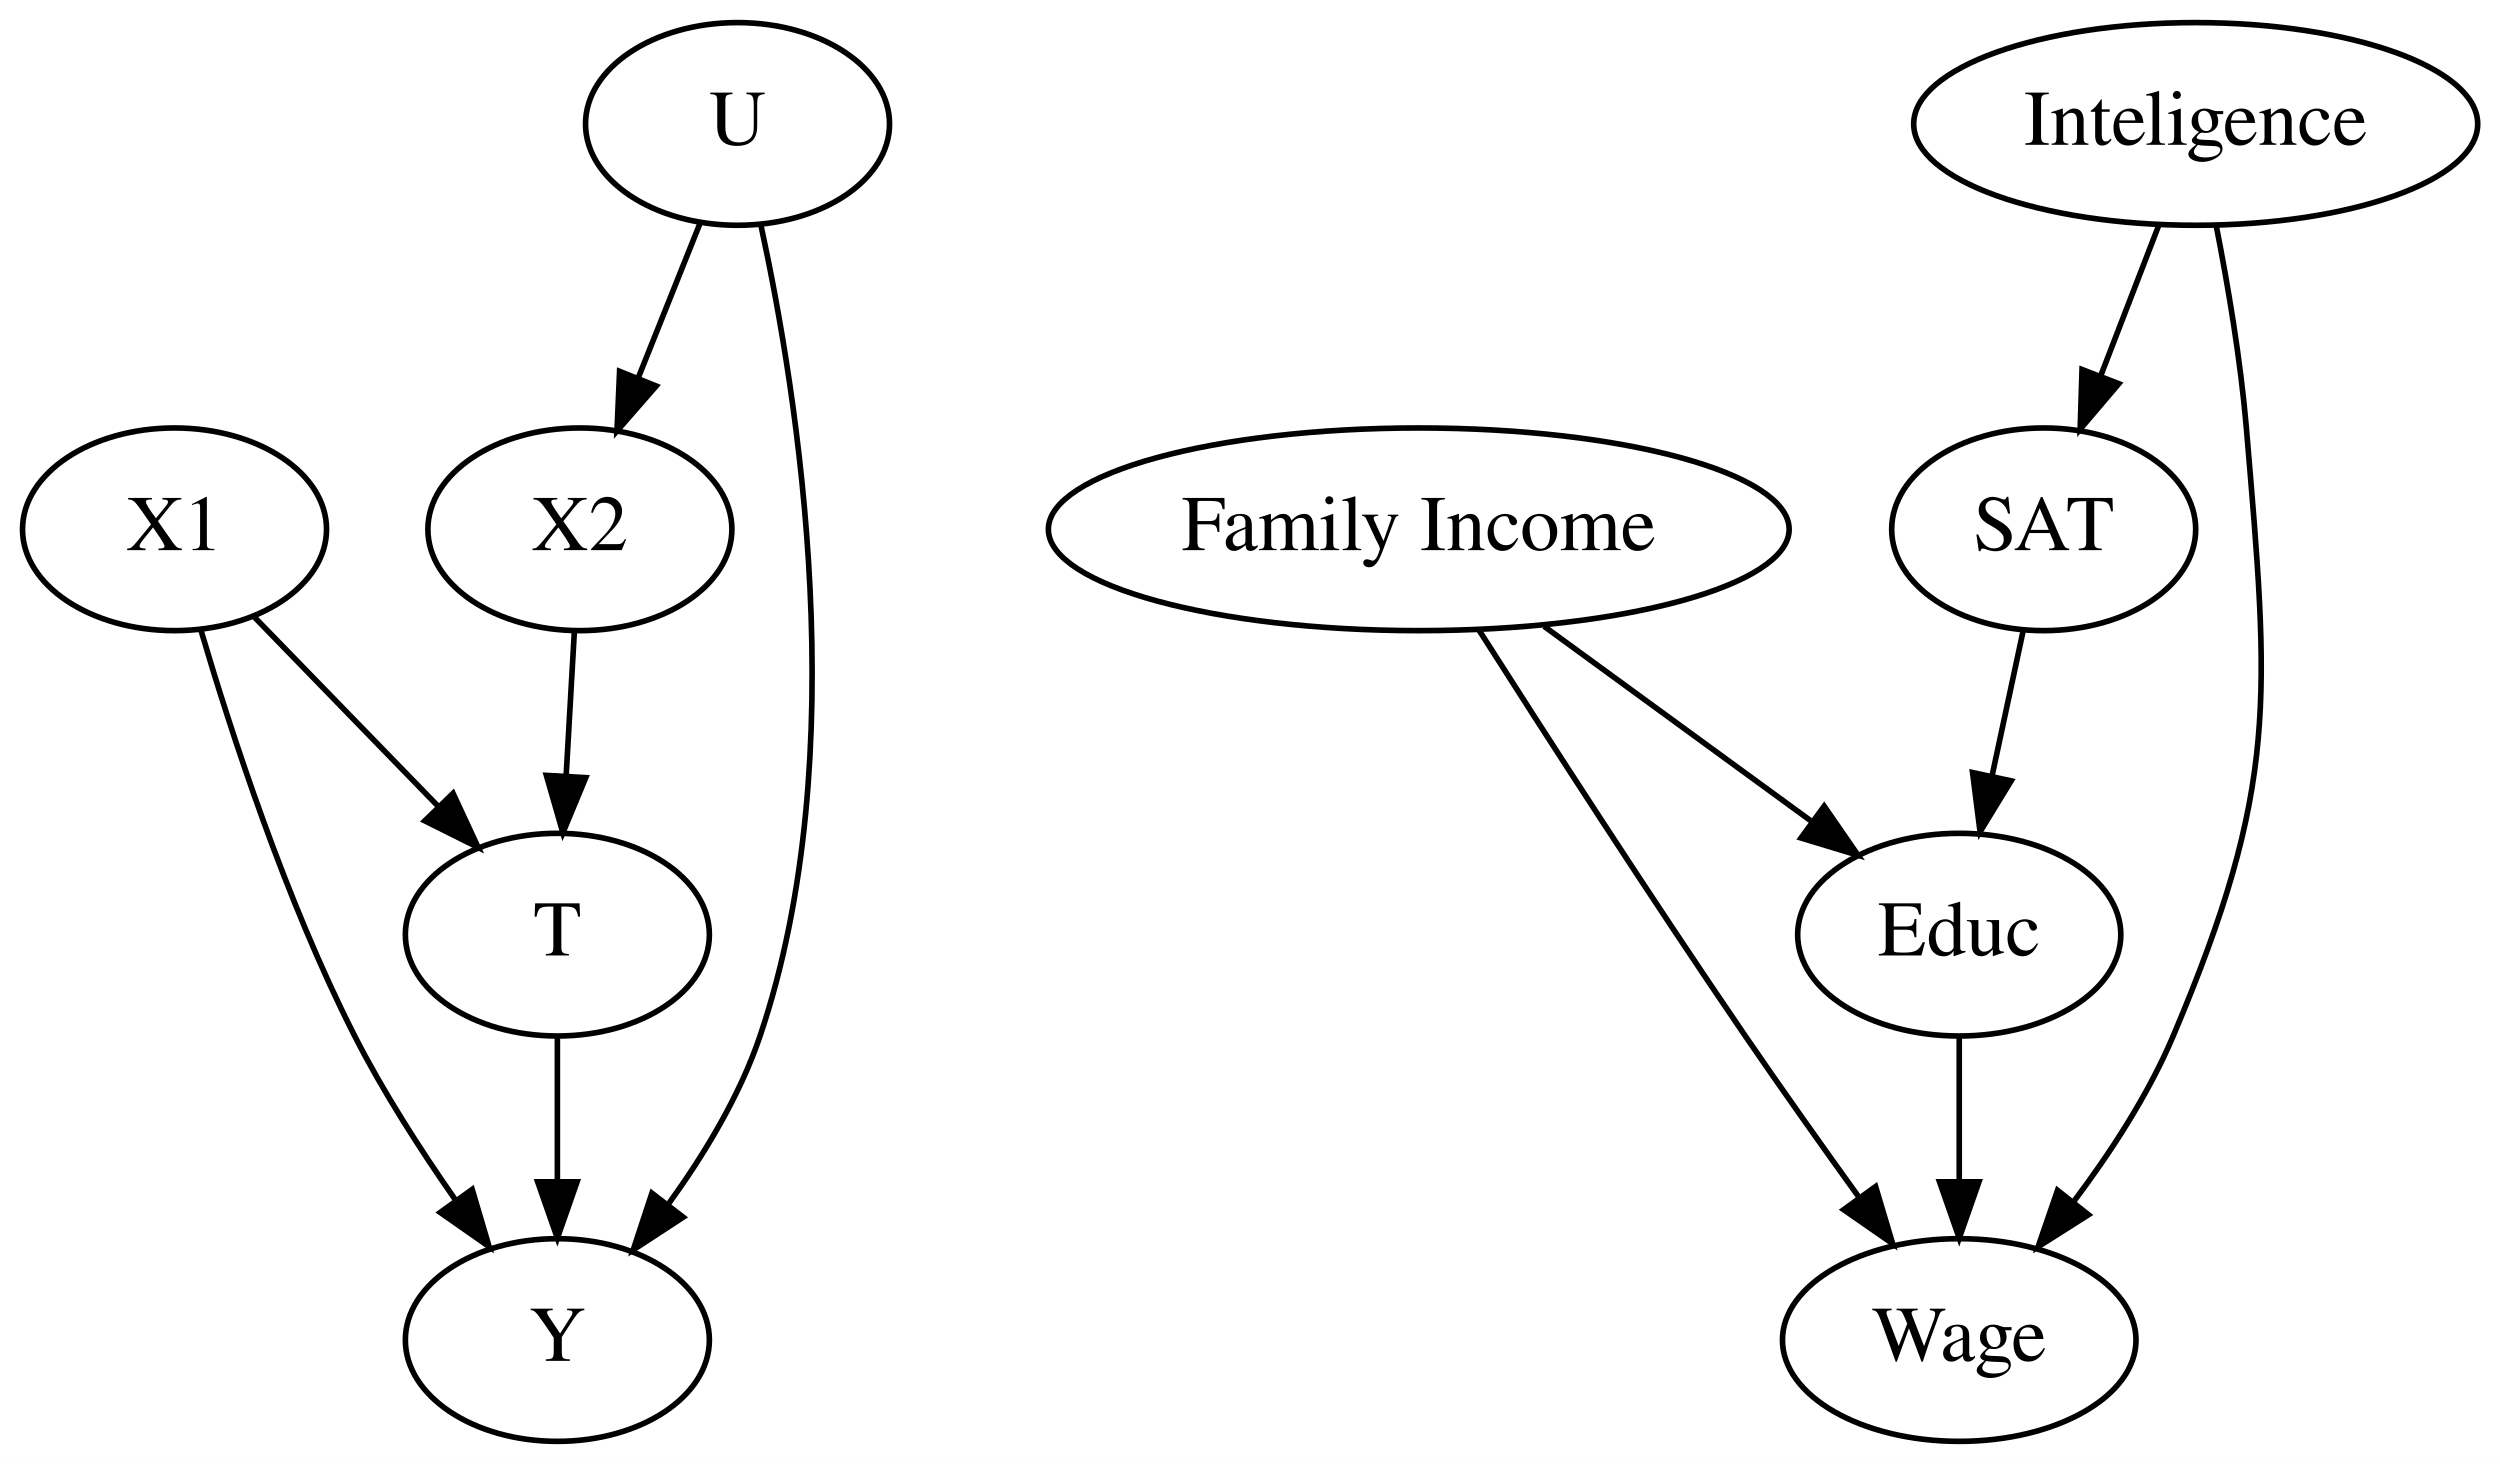
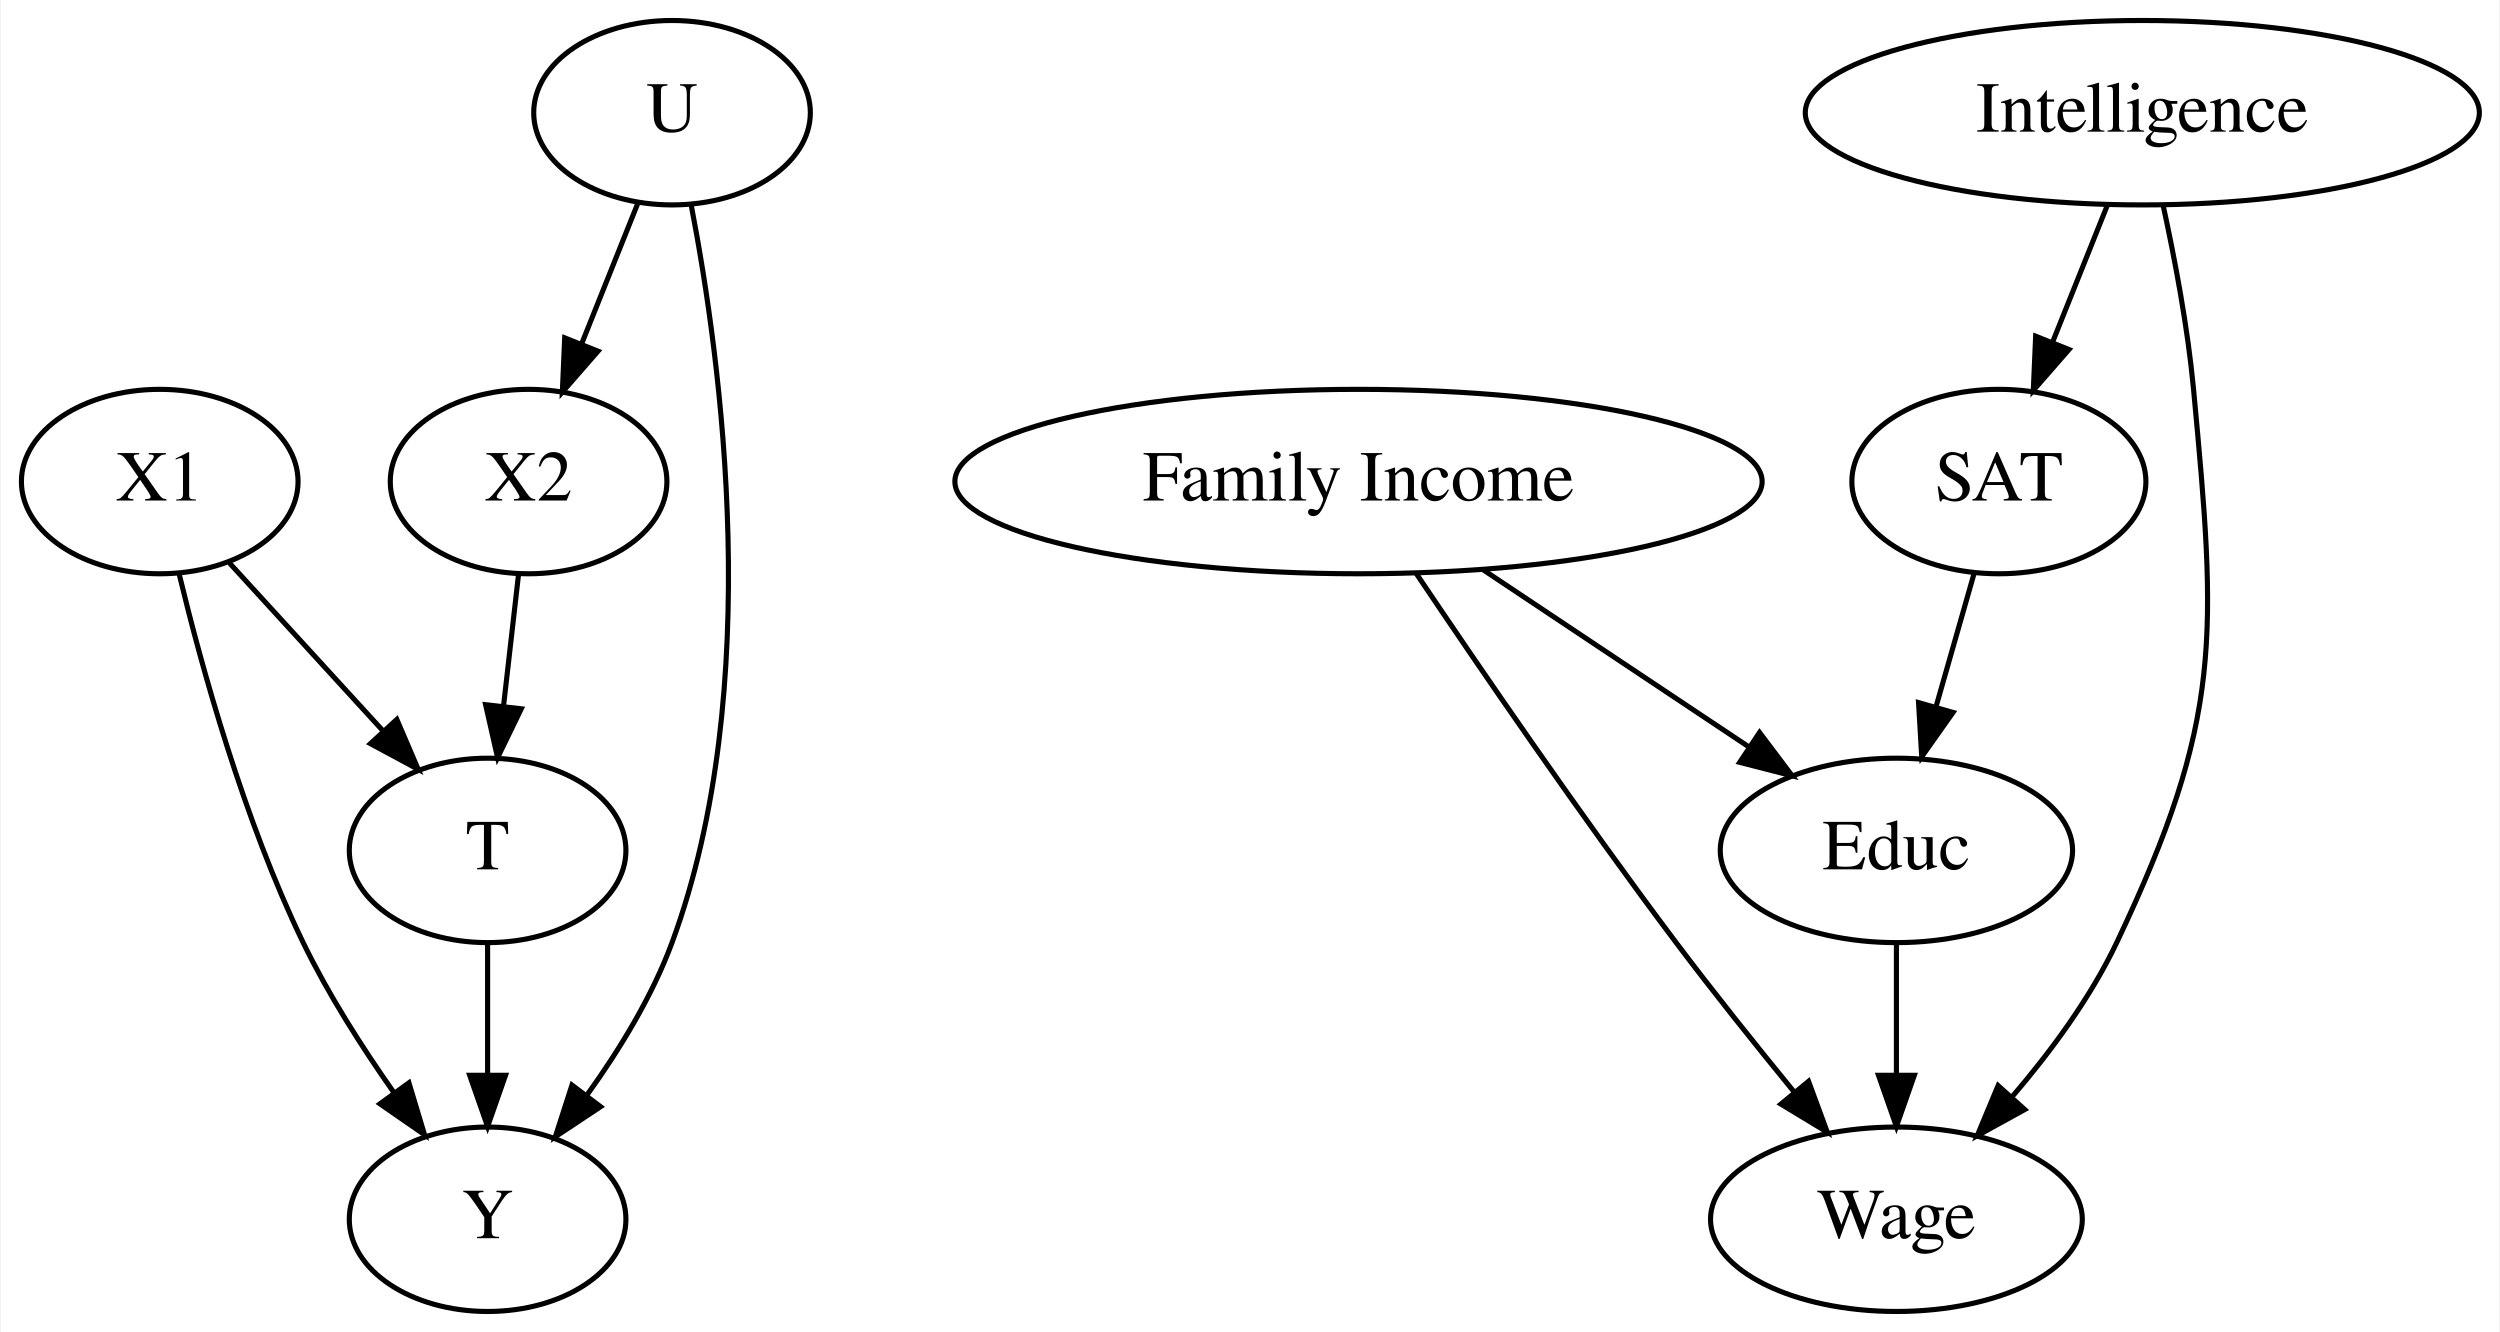
- <svg xmlns="http://www.w3.org/2000/svg" width="444pt" height="260pt" viewBox="0.00 0.00 444.05 260.00">
+ <svg xmlns="http://www.w3.org/2000/svg" width="488pt" height="260pt" viewBox="0.00 0.00 487.64 260.00">
  <g id="graph0" class="graph" transform="scale(1 1) rotate(0) translate(4 256)">
-     <polygon fill="white" stroke="transparent" points="-4,4 -4,-256 440.05,-256 440.05,4 -4,4" />
+     <polygon fill="white" stroke="transparent" points="-4,4 -4,-256 483.64,-256 483.64,4 -4,4" />
    <g id="node1" class="node">
      <ellipse fill="none" stroke="black" cx="27" cy="-162" rx="27" ry="18" />
      <text text-anchor="middle" x="27" y="-158.3" font-family="Times,serif" font-size="14.00">X1</text>
    </g>
    <g id="node2" class="node">
-       <ellipse fill="none" stroke="black" cx="95" cy="-90" rx="27" ry="18" />
-       <text text-anchor="middle" x="95" y="-86.3" font-family="Times,serif" font-size="14.00">T</text>
+       <ellipse fill="none" stroke="black" cx="91" cy="-90" rx="27" ry="18" />
+       <text text-anchor="middle" x="91" y="-86.3" font-family="Times,serif" font-size="14.00">T</text>
    </g>
    <g id="edge1" class="edge">
-       <path fill="none" stroke="black" d="M41.09,-146.5C50.57,-136.73 63.24,-123.69 73.92,-112.7" />
-       <polygon fill="black" stroke="black" points="76.47,-115.1 80.93,-105.49 71.45,-110.22 76.47,-115.1" />
+       <path fill="none" stroke="black" d="M40.57,-146.15C49.31,-136.6 60.83,-123.99 70.66,-113.25" />
+       <polygon fill="black" stroke="black" points="73.28,-115.57 77.45,-105.82 68.12,-110.84 73.28,-115.57" />
    </g>
    <g id="node3" class="node">
-       <ellipse fill="none" stroke="black" cx="95" cy="-18" rx="27" ry="18" />
-       <text text-anchor="middle" x="95" y="-14.3" font-family="Times,serif" font-size="14.00">Y</text>
+       <ellipse fill="none" stroke="black" cx="91" cy="-18" rx="27" ry="18" />
+       <text text-anchor="middle" x="91" y="-14.3" font-family="Times,serif" font-size="14.00">Y</text>
    </g>
    <g id="edge4" class="edge">
-       <path fill="none" stroke="black" d="M31.69,-144.08C37.09,-125.77 46.78,-96 59,-72 64.07,-62.04 70.71,-51.73 76.9,-42.88" />
-       <polygon fill="black" stroke="black" points="79.87,-44.75 82.87,-34.59 74.19,-40.66 79.87,-44.75" />
+       <path fill="none" stroke="black" d="M30.77,-144.04C35.19,-125.71 43.43,-95.91 55,-72 59.87,-61.94 66.46,-51.61 72.68,-42.77" />
+       <polygon fill="black" stroke="black" points="75.64,-44.64 78.69,-34.5 69.98,-40.53 75.64,-44.64" />
    </g>
    <g id="edge2" class="edge">
-       <path fill="none" stroke="black" d="M95,-71.7C95,-63.98 95,-54.71 95,-46.11" />
-       <polygon fill="black" stroke="black" points="98.5,-46.1 95,-36.1 91.5,-46.1 98.5,-46.1" />
+       <path fill="none" stroke="black" d="M91,-71.7C91,-63.98 91,-54.71 91,-46.11" />
+       <polygon fill="black" stroke="black" points="94.5,-46.1 91,-36.1 87.5,-46.1 94.5,-46.1" />
    </g>
    <g id="node4" class="node">
      <ellipse fill="none" stroke="black" cx="99" cy="-162" rx="27" ry="18" />
      <text text-anchor="middle" x="99" y="-158.3" font-family="Times,serif" font-size="14.00">X2</text>
    </g>
    <g id="edge3" class="edge">
-       <path fill="none" stroke="black" d="M98.01,-143.7C97.57,-135.98 97.04,-126.71 96.55,-118.11" />
-       <polygon fill="black" stroke="black" points="100.04,-117.89 95.98,-108.1 93.05,-118.29 100.04,-117.89" />
+       <path fill="none" stroke="black" d="M97.02,-143.7C96.14,-135.98 95.08,-126.71 94.1,-118.11" />
+       <polygon fill="black" stroke="black" points="97.57,-117.64 92.95,-108.1 90.61,-118.44 97.57,-117.64" />
    </g>
    <g id="node5" class="node">
      <ellipse fill="none" stroke="black" cx="127" cy="-234" rx="27" ry="18" />
      <text text-anchor="middle" x="127" y="-230.3" font-family="Times,serif" font-size="14.00">U</text>
    </g>
    <g id="edge6" class="edge">
-       <path fill="none" stroke="black" d="M131.16,-215.98C137.68,-185.96 147.93,-122.06 131,-72 127.42,-61.41 121.1,-50.97 114.75,-42.19" />
-       <polygon fill="black" stroke="black" points="117.35,-39.82 108.48,-34.02 111.79,-44.08 117.35,-39.82" />
+       <path fill="none" stroke="black" d="M130.76,-215.87C136.58,-185.7 145.3,-121.56 127,-72 123.13,-61.51 116.75,-51.09 110.43,-42.3" />
+       <polygon fill="black" stroke="black" points="113.05,-39.97 104.22,-34.11 107.47,-44.19 113.05,-39.97" />
    </g>
    <g id="edge5" class="edge">
      <path fill="none" stroke="black" d="M120.36,-216.41C117.09,-208.22 113.06,-198.14 109.38,-188.95" />
      <polygon fill="black" stroke="black" points="112.55,-187.45 105.59,-179.47 106.05,-190.05 112.55,-187.45" />
    </g>
    <g id="node6" class="node">
-       <ellipse fill="none" stroke="black" cx="248" cy="-162" rx="65.79" ry="18" />
-       <text text-anchor="middle" x="248" y="-158.3" font-family="Times,serif" font-size="14.00">Family Income</text>
+       <ellipse fill="none" stroke="black" cx="261" cy="-162" rx="78.79" ry="18" />
+       <text text-anchor="middle" x="261" y="-158.3" font-family="Times,serif" font-size="14.00">Family Income</text>
    </g>
    <g id="node7" class="node">
-       <ellipse fill="none" stroke="black" cx="344" cy="-90" rx="28.7" ry="18" />
-       <text text-anchor="middle" x="344" y="-86.3" font-family="Times,serif" font-size="14.00">Educ</text>
+       <ellipse fill="none" stroke="black" cx="366" cy="-90" rx="34.39" ry="18" />
+       <text text-anchor="middle" x="366" y="-86.3" font-family="Times,serif" font-size="14.00">Educ</text>
    </g>
    <g id="edge7" class="edge">
-       <path fill="none" stroke="black" d="M270.27,-144.76C284.43,-134.43 302.85,-121.01 317.73,-110.15" />
-       <polygon fill="black" stroke="black" points="320.01,-112.82 326.03,-104.1 315.89,-107.17 320.01,-112.82" />
+       <path fill="none" stroke="black" d="M285.35,-144.76C300.79,-134.47 320.84,-121.11 337.08,-110.28" />
+       <polygon fill="black" stroke="black" points="339.28,-113.02 345.66,-104.56 335.4,-107.19 339.28,-113.02" />
    </g>
    <g id="node8" class="node">
-       <ellipse fill="none" stroke="black" cx="344" cy="-18" rx="31.4" ry="18" />
-       <text text-anchor="middle" x="344" y="-14.3" font-family="Times,serif" font-size="14.00">Wage</text>
+       <ellipse fill="none" stroke="black" cx="366" cy="-18" rx="36.29" ry="18" />
+       <text text-anchor="middle" x="366" y="-14.3" font-family="Times,serif" font-size="14.00">Wage</text>
    </g>
    <g id="edge10" class="edge">
-       <path fill="none" stroke="black" d="M258.68,-144.12C270.16,-126.11 289.03,-96.81 306,-72 312.49,-62.51 319.81,-52.21 326.28,-43.23" />
-       <polygon fill="black" stroke="black" points="329.14,-45.26 332.17,-35.11 323.47,-41.15 329.14,-45.26" />
+       <path fill="none" stroke="black" d="M272.3,-144.01C284.46,-125.9 304.55,-96.53 323,-72 330.31,-62.29 338.67,-51.85 346.06,-42.82" />
+       <polygon fill="black" stroke="black" points="348.85,-44.93 352.51,-34.99 343.45,-40.48 348.85,-44.93" />
    </g>
    <g id="edge8" class="edge">
-       <path fill="none" stroke="black" d="M344,-71.7C344,-63.98 344,-54.71 344,-46.11" />
-       <polygon fill="black" stroke="black" points="347.5,-46.1 344,-36.1 340.5,-46.1 347.5,-46.1" />
+       <path fill="none" stroke="black" d="M366,-71.7C366,-63.98 366,-54.71 366,-46.11" />
+       <polygon fill="black" stroke="black" points="369.5,-46.1 366,-36.1 362.5,-46.1 369.5,-46.1" />
    </g>
    <g id="node9" class="node">
-       <ellipse fill="none" stroke="black" cx="359" cy="-162" rx="27" ry="18" />
-       <text text-anchor="middle" x="359" y="-158.3" font-family="Times,serif" font-size="14.00">SAT</text>
+       <ellipse fill="none" stroke="black" cx="386" cy="-162" rx="28.7" ry="18" />
+       <text text-anchor="middle" x="386" y="-158.3" font-family="Times,serif" font-size="14.00">SAT</text>
    </g>
    <g id="edge9" class="edge">
-       <path fill="none" stroke="black" d="M355.37,-144.05C353.7,-136.26 351.68,-126.82 349.8,-118.08" />
-       <polygon fill="black" stroke="black" points="353.22,-117.32 347.7,-108.28 346.37,-118.79 353.22,-117.32" />
+       <path fill="none" stroke="black" d="M381.16,-144.05C378.93,-136.26 376.23,-126.82 373.74,-118.08" />
+       <polygon fill="black" stroke="black" points="377.05,-116.93 370.94,-108.28 370.32,-118.85 377.05,-116.93" />
    </g>
    <g id="node10" class="node">
-       <ellipse fill="none" stroke="black" cx="386" cy="-234" rx="50.09" ry="18" />
-       <text text-anchor="middle" x="386" y="-230.3" font-family="Times,serif" font-size="14.00">Inteligence</text>
+       <ellipse fill="none" stroke="black" cx="414" cy="-234" rx="65.79" ry="18" />
+       <text text-anchor="middle" x="414" y="-230.3" font-family="Times,serif" font-size="14.00">Intelligence</text>
    </g>
    <g id="edge12" class="edge">
-       <path fill="none" stroke="black" d="M389.65,-215.91C391.68,-205.57 393.98,-192.09 395,-180 399.06,-131.82 400.84,-116.52 382,-72 377.59,-61.57 370.82,-51.2 364.21,-42.43" />
-       <polygon fill="black" stroke="black" points="366.95,-40.25 358.01,-34.57 361.46,-44.59 366.95,-40.25" />
+       <path fill="none" stroke="black" d="M418.06,-215.93C420.31,-205.6 422.87,-192.12 424,-180 428.51,-131.75 429.79,-115.77 409,-72 403.86,-61.18 396.08,-50.65 388.54,-41.86" />
+       <polygon fill="black" stroke="black" points="391.05,-39.42 381.77,-34.31 385.85,-44.09 391.05,-39.42" />
    </g>
    <g id="edge11" class="edge">
-       <path fill="none" stroke="black" d="M379.46,-216.05C376.38,-208.06 372.63,-198.33 369.18,-189.4" />
-       <polygon fill="black" stroke="black" points="372.34,-187.86 365.48,-179.79 365.81,-190.38 372.34,-187.86" />
+       <path fill="none" stroke="black" d="M407.22,-216.05C403.99,-207.97 400.05,-198.12 396.44,-189.11" />
+       <polygon fill="black" stroke="black" points="399.68,-187.77 392.72,-179.79 393.18,-190.37 399.68,-187.77" />
    </g>
  </g>
</svg>
